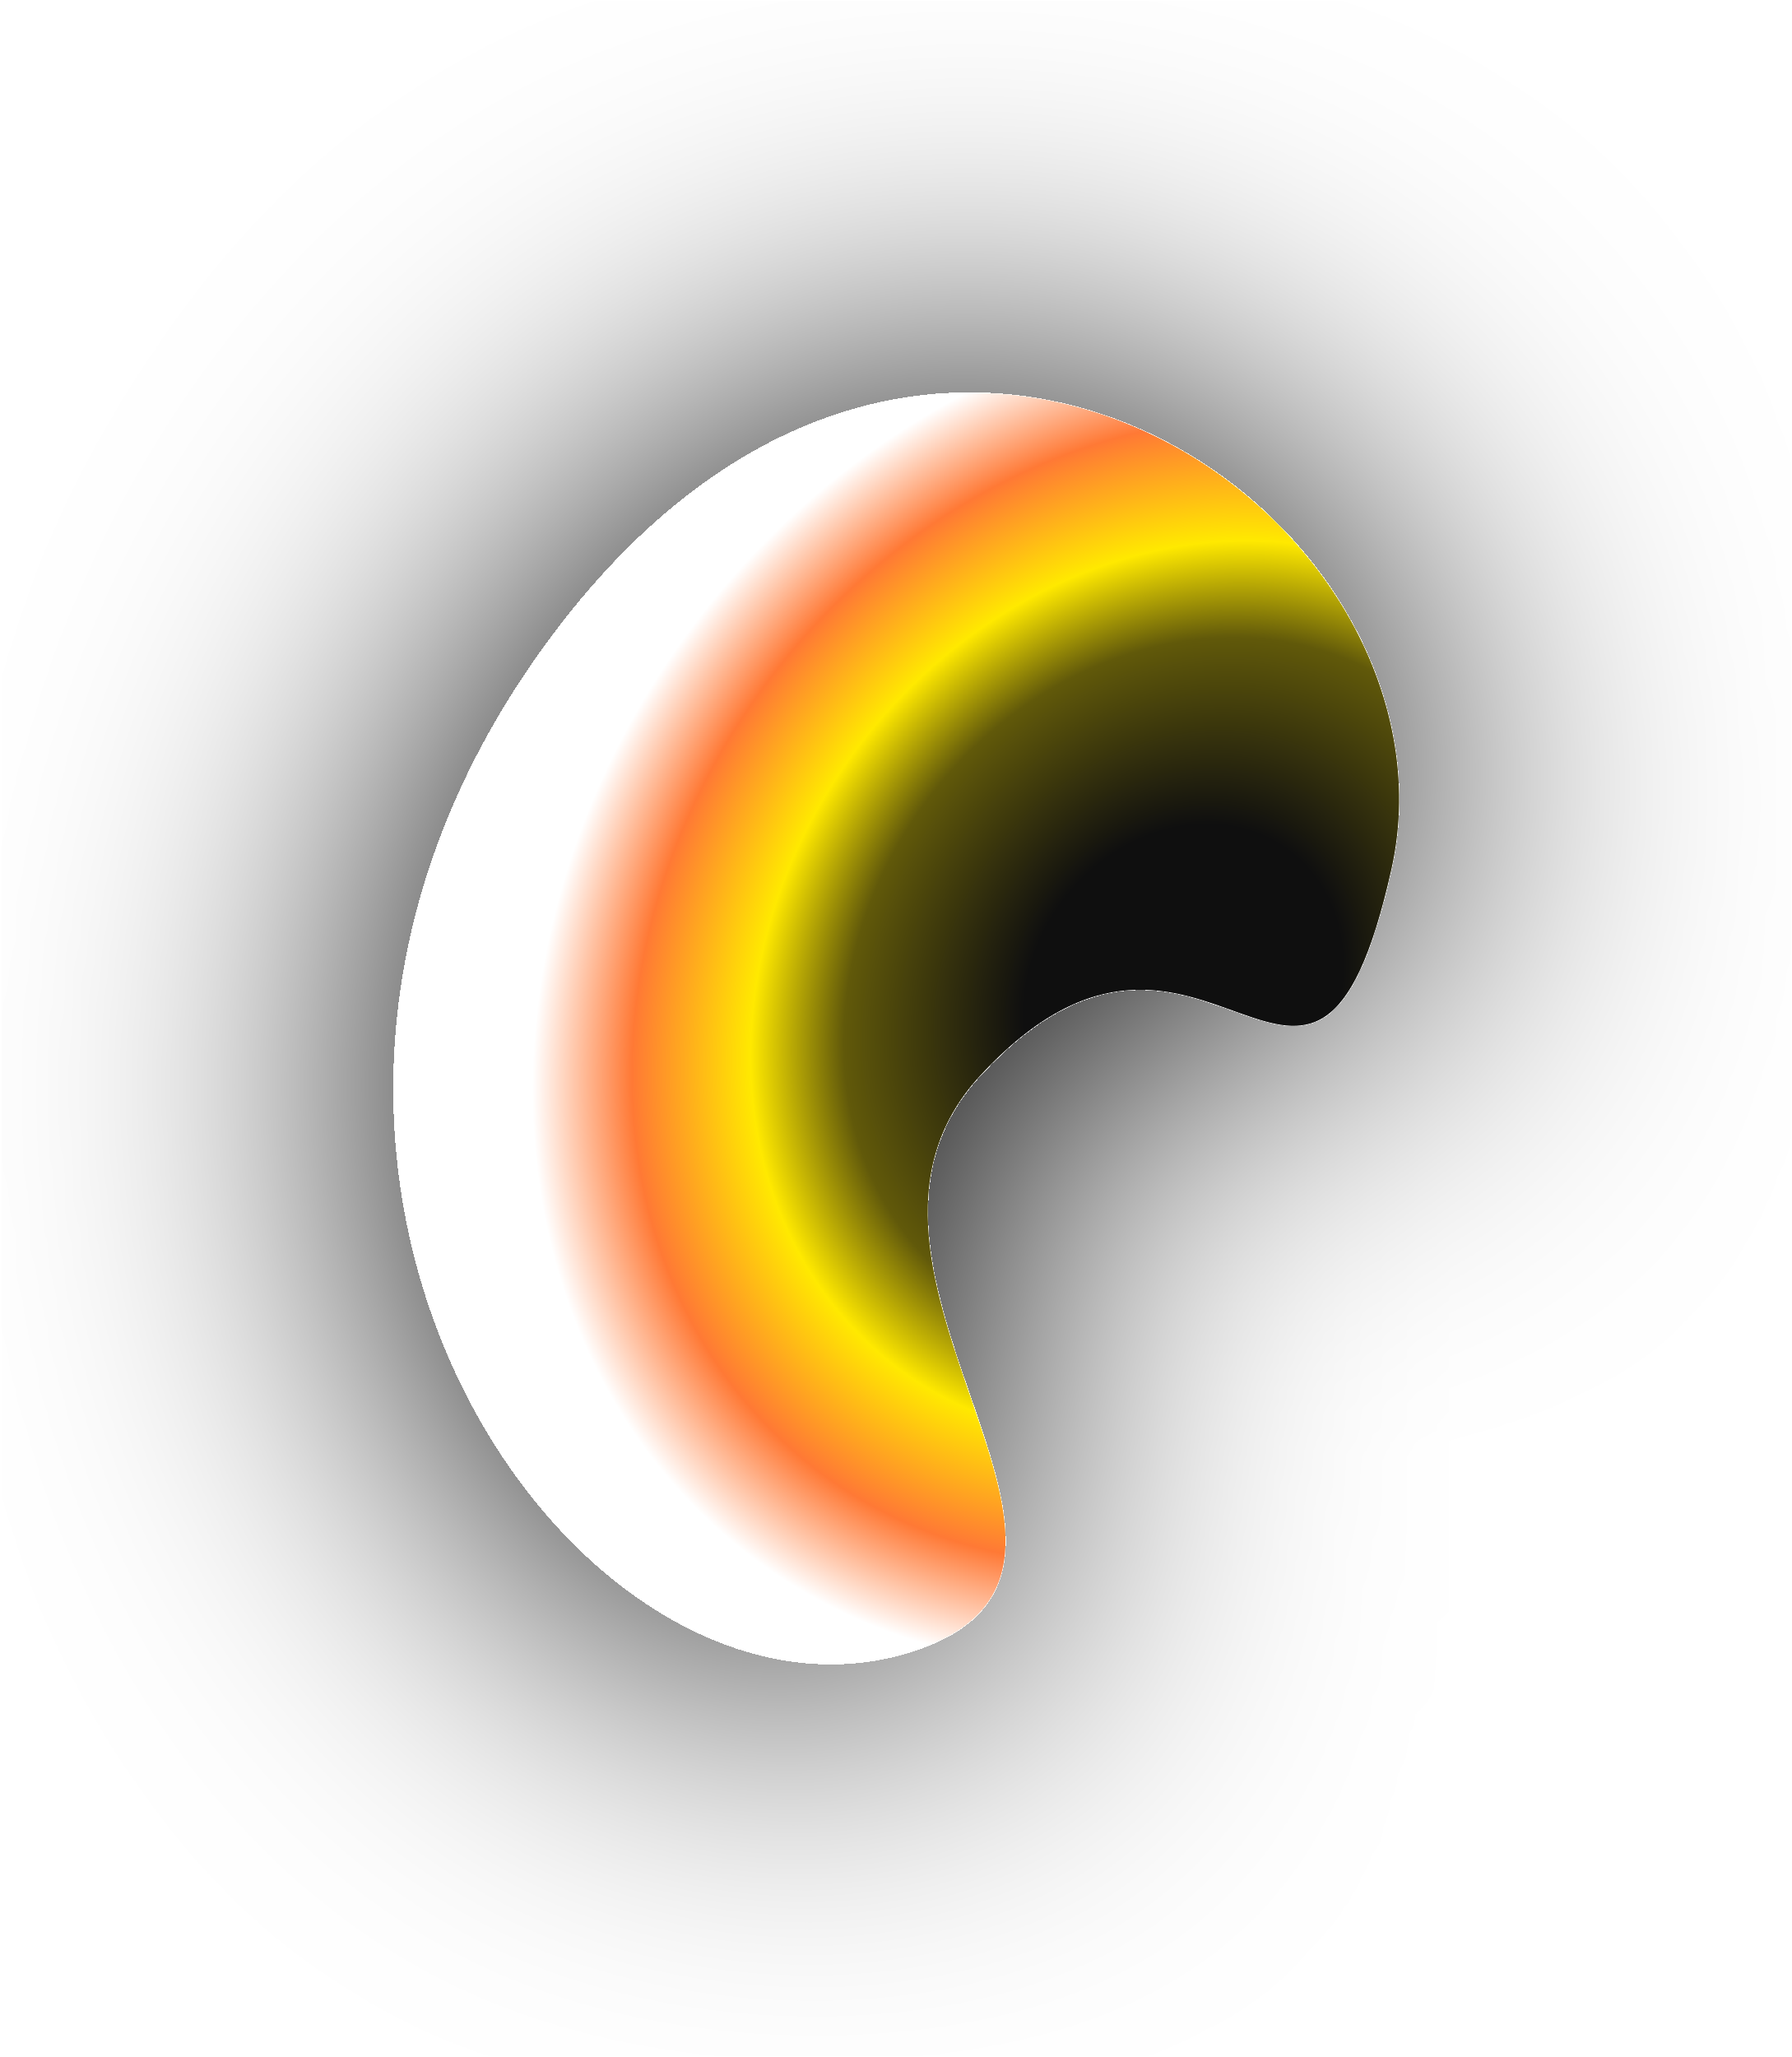
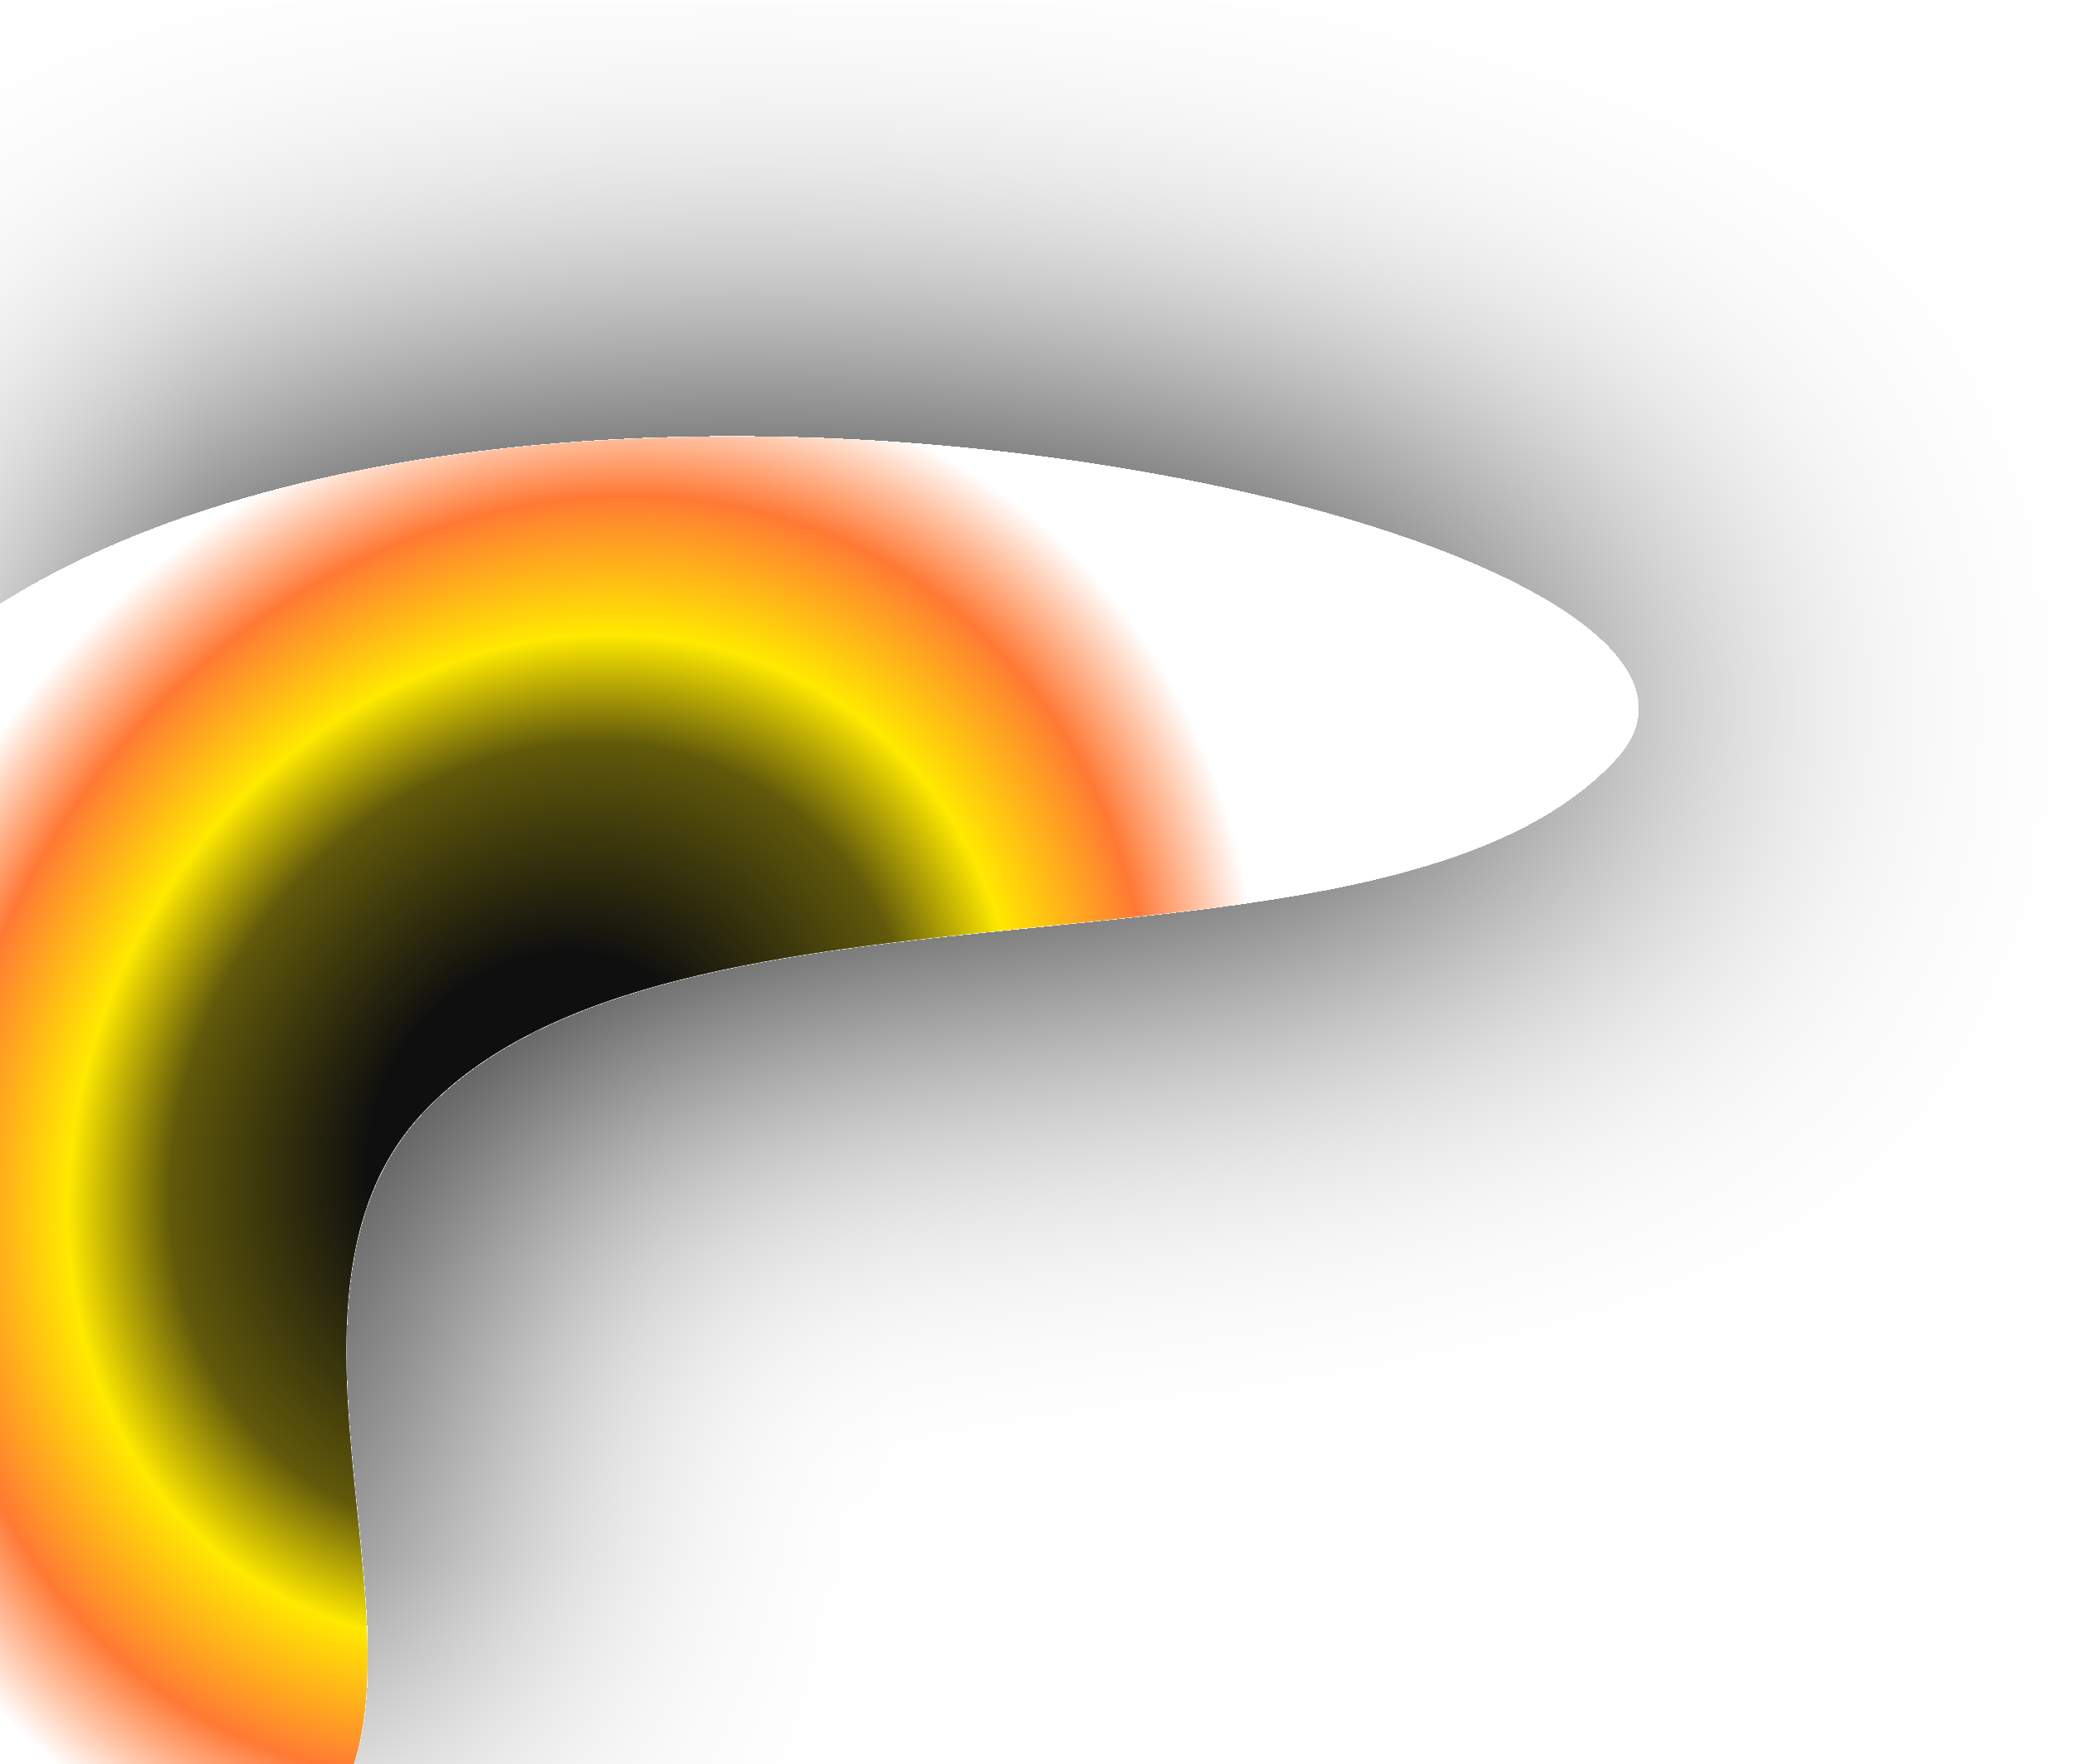
- <svg xmlns="http://www.w3.org/2000/svg" width="817" height="938" viewBox="0 0 817 938" fill="none">
+ <svg xmlns="http://www.w3.org/2000/svg" width="852" height="724" viewBox="0 0 852 724" fill="none">
  <g filter="url(#filter0_d_586_988)">
-     <path d="M447 490.5C364.316 579.978 531.887 715.365 416.372 752.904C264.425 802.283 75.417 532.773 248.512 294.527C421.607 56.282 670.555 235.449 634.514 396.427C598.473 557.405 549.738 379.321 447 490.5Z" fill="url(#paint0_radial_586_988)" />
+     <path d="M173 457.5C90.316 546.978 213.887 732.365 98.372 769.904C-53.575 819.283 -242.583 549.773 -69.488 311.527C103.607 73.282 757.486 209.628 663.5 311.528C569.514 413.427 275.738 346.321 173 457.5Z" fill="url(#paint0_radial_586_988)" />
  </g>
  <defs>
-     <filter id="filter0_d_586_988" x="0.908" y="0.491" width="815.721" height="936.921" filterUnits="userSpaceOnUse" color-interpolation-filters="sRGB">
+     <filter id="filter0_d_586_988" x="-317.092" y="0.601" width="1168.38" height="953.812" filterUnits="userSpaceOnUse" color-interpolation-filters="sRGB">
      <feFlood flood-opacity="0" result="BackgroundImageFix" />
      <feColorMatrix in="SourceAlpha" type="matrix" values="0 0 0 0 0 0 0 0 0 0 0 0 0 0 0 0 0 0 127 0" result="hardAlpha" />
      <feOffset />
      <feGaussianBlur stdDeviation="89.3" />
      <feComposite in2="hardAlpha" operator="out" />
      <feColorMatrix type="matrix" values="0 0 0 0 0 0 0 0 0 0 0 0 0 0 0 0 0 0 1 0" />
      <feBlend mode="normal" in2="BackgroundImageFix" result="effect1_dropShadow_586_988" />
      <feBlend mode="normal" in="SourceGraphic" in2="effect1_dropShadow_586_988" result="shape" />
    </filter>
-     <radialGradient id="paint0_radial_586_988" cx="0" cy="0" r="1" gradientUnits="userSpaceOnUse" gradientTransform="translate(540 451) rotate(126.799) scale(644.4 547.01)">
+     <radialGradient id="paint0_radial_586_988" cx="0" cy="0" r="1" gradientUnits="userSpaceOnUse" gradientTransform="translate(222 468) rotate(126.799) scale(644.401 547.01)">
      <stop offset="0.125" stop-color="#0F0F0F" />
      <stop offset="0.266" stop-color="#61590A" />
      <stop offset="0.339" stop-color="#FFE900" />
      <stop offset="0.432" stop-color="#FF7935" />
      <stop offset="0.51" stop-color="white" />
    </radialGradient>
  </defs>
</svg>
